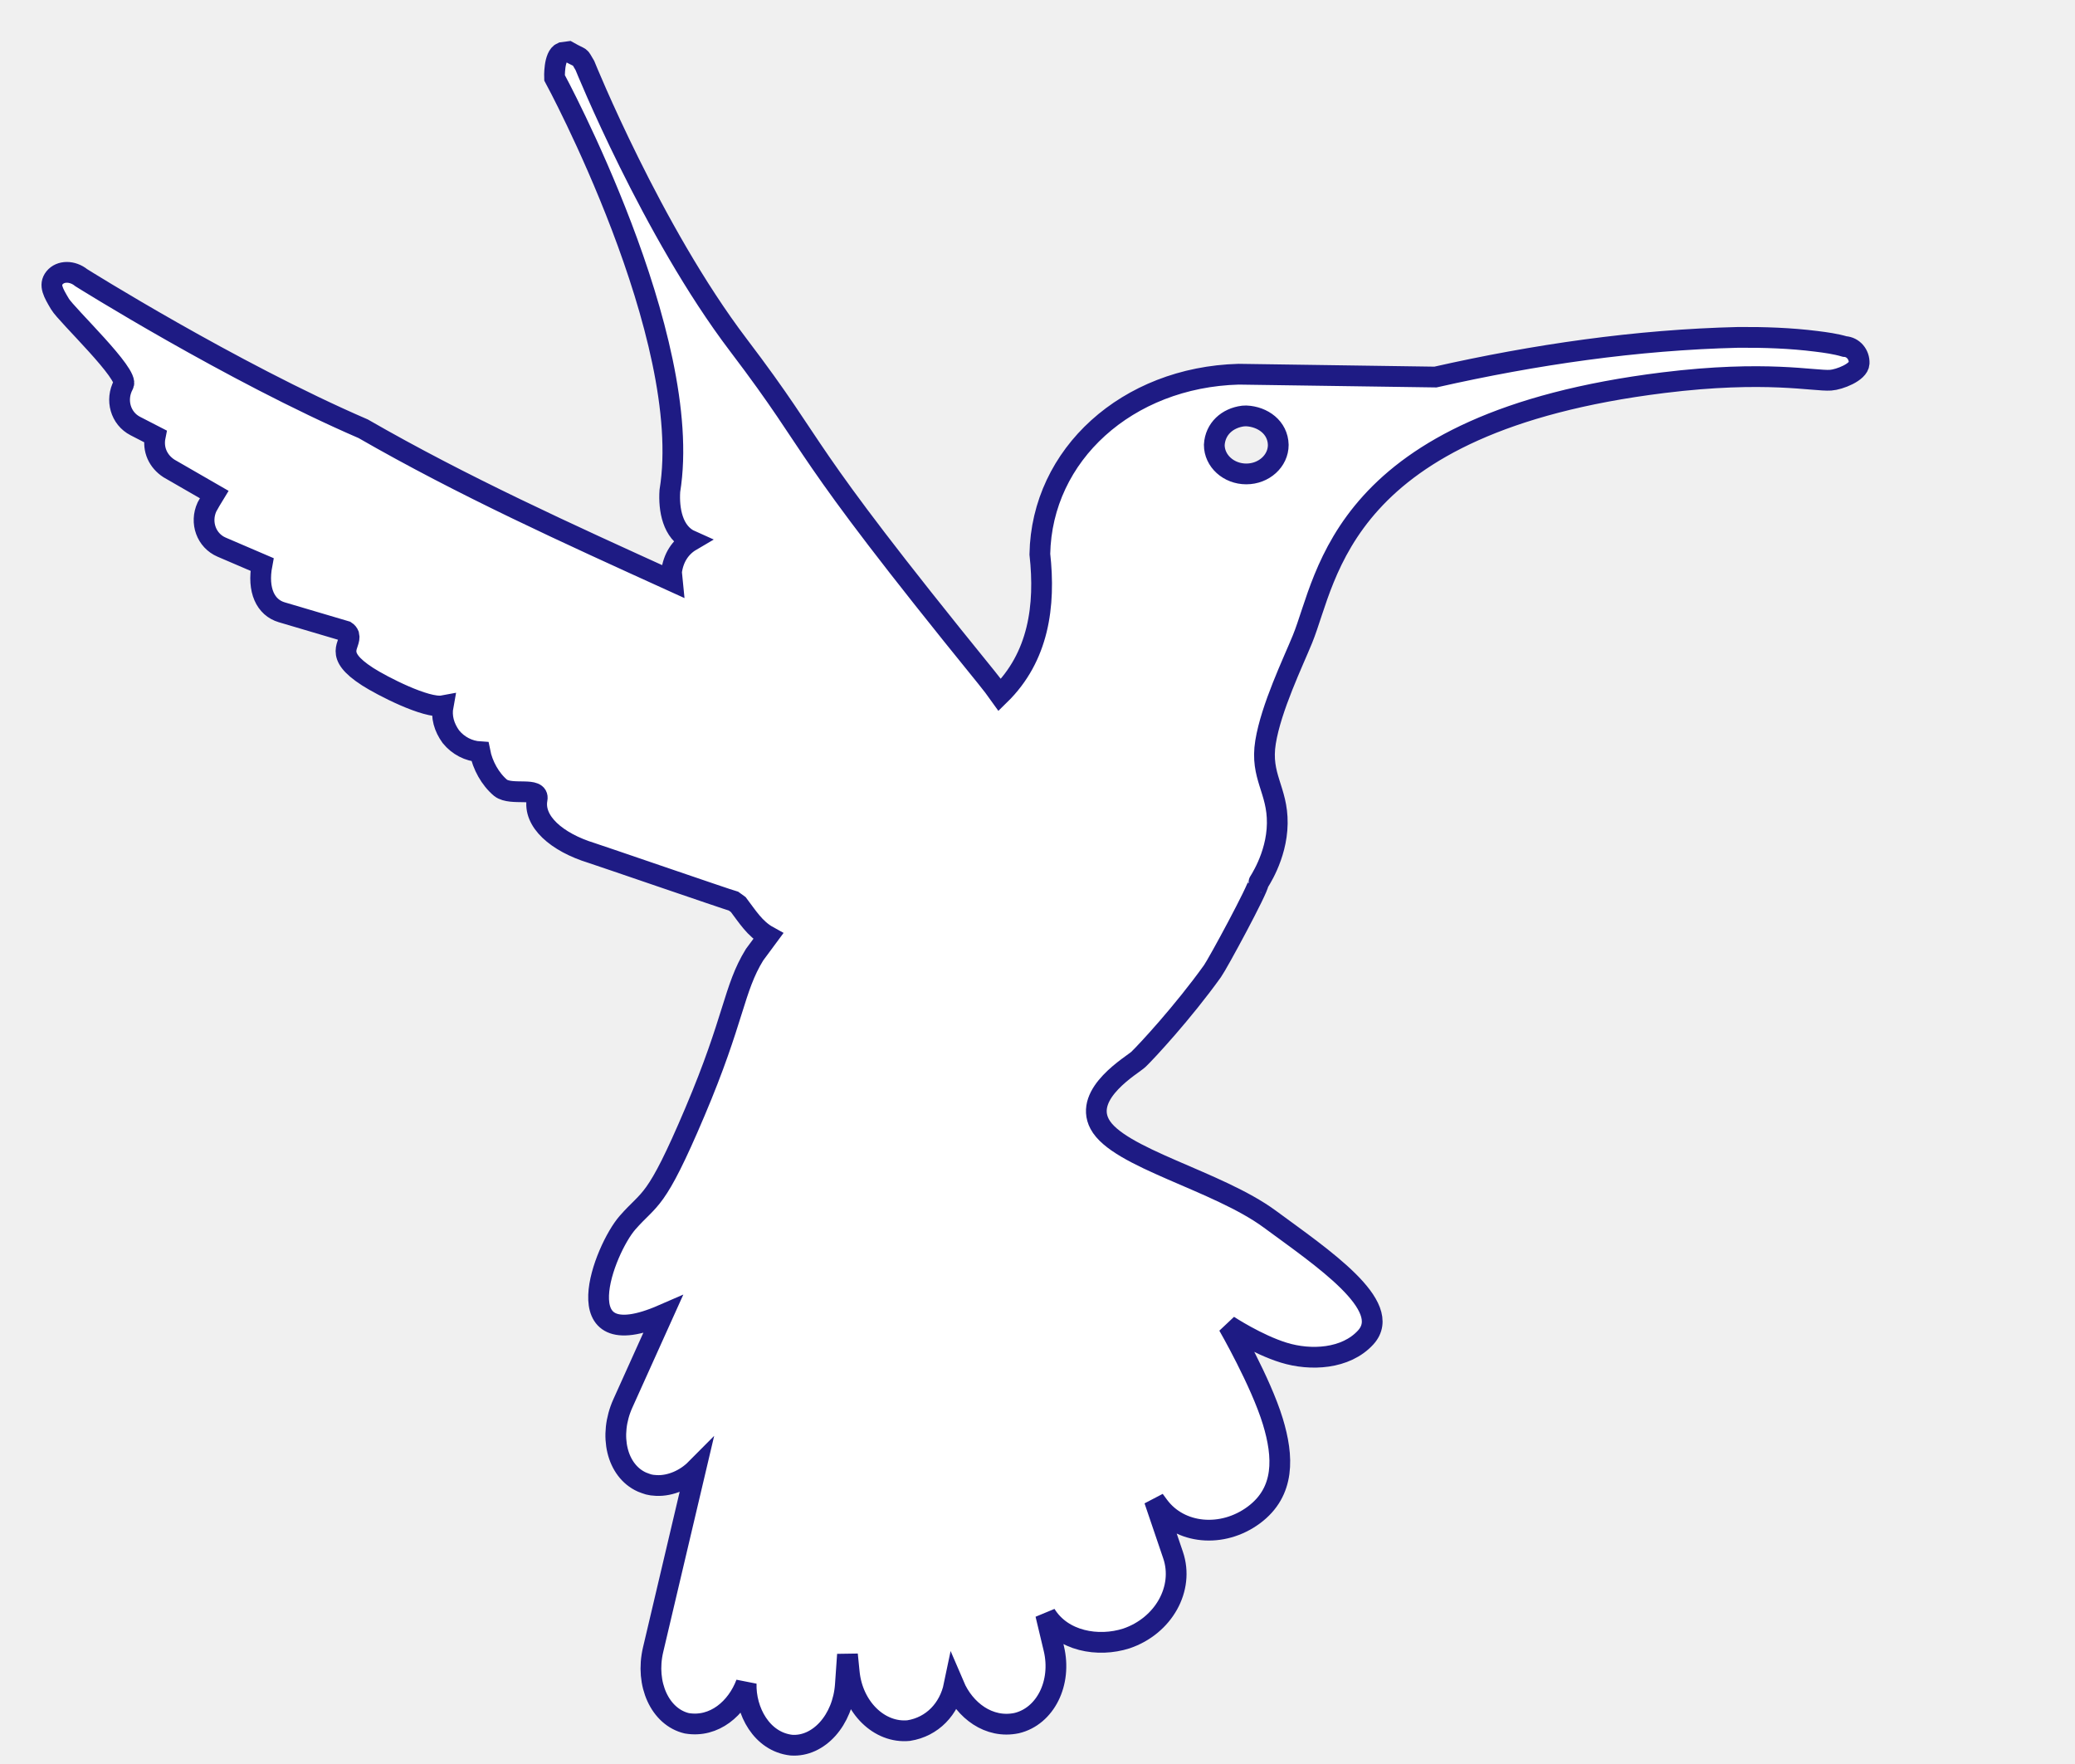
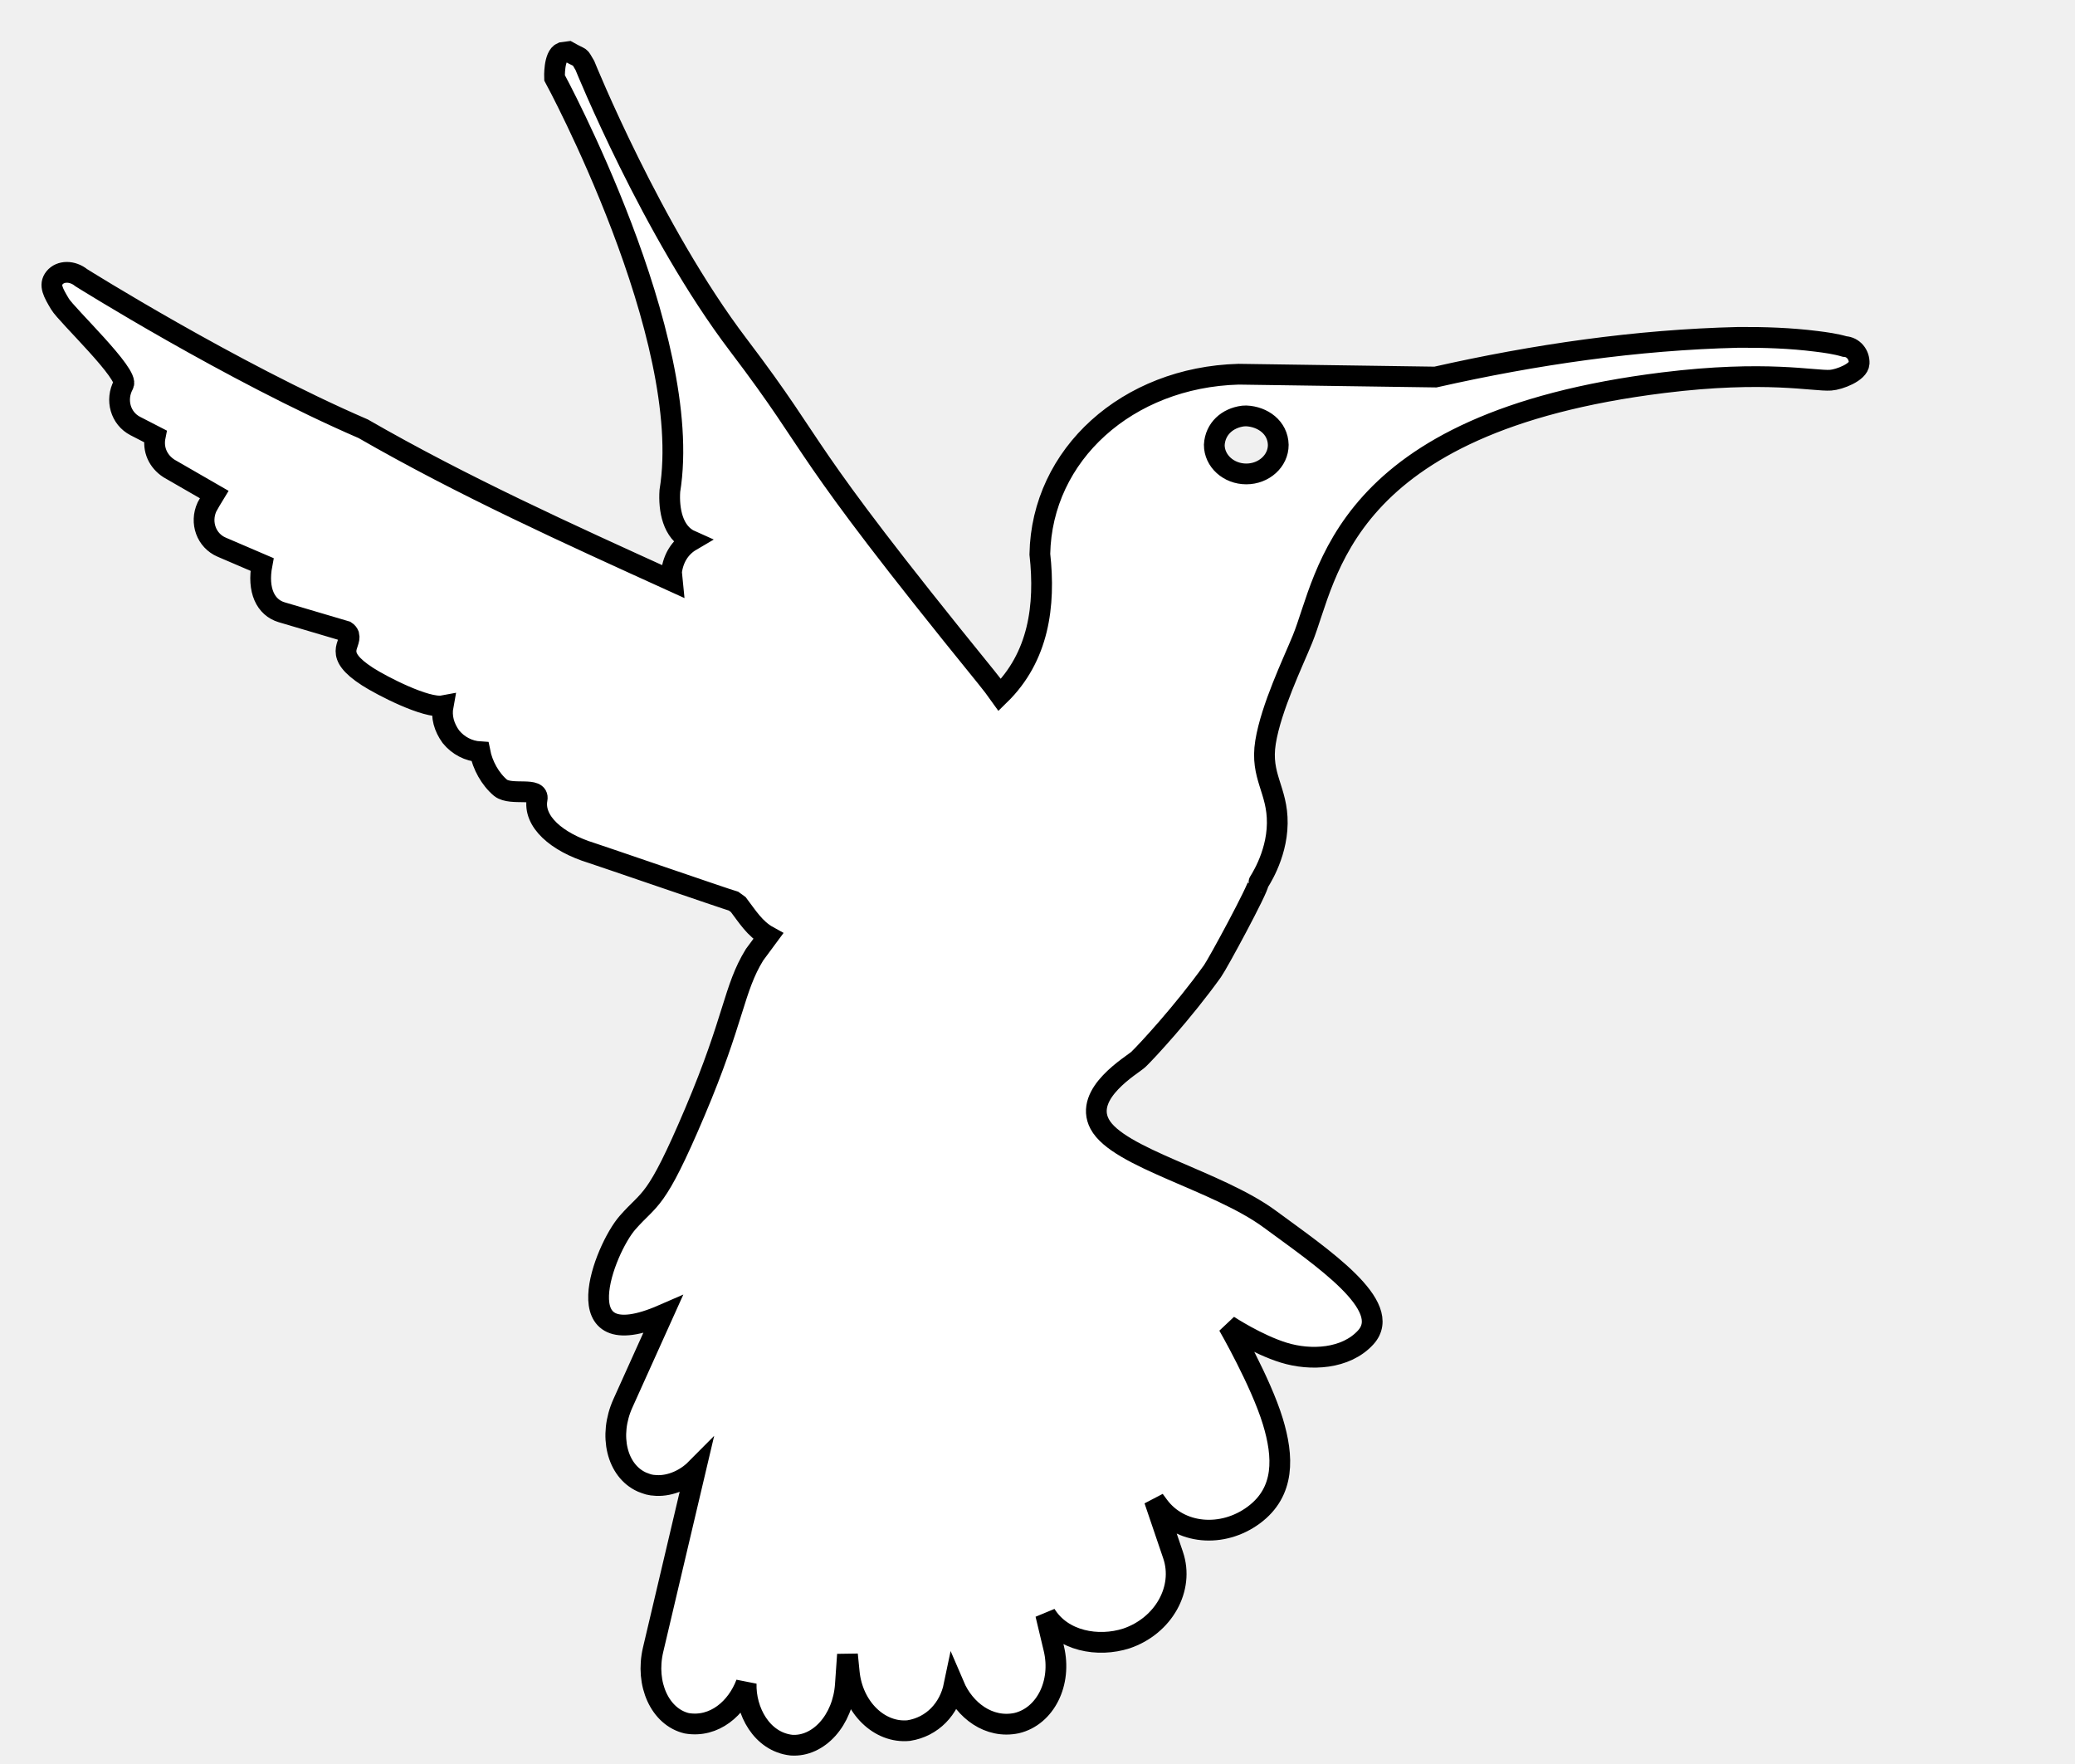
<svg xmlns="http://www.w3.org/2000/svg" version="1.1" x="0" y="0" width="60" height="51" viewBox="0, 0, 60, 51">
  <g id="Layer_1">
    <g>
      <path d="M16.439,1.494 C16.86,1.732 16.722,1.578 16.913,1.895 C16.913,1.895 18.847,6.679 21.347,9.971 C23.847,13.263 22.818,12.561 28.523,19.585 C28.798,19.935 28.67,19.764 28.908,20.094 C30.036,18.991 30.233,17.513 30.068,16.021 C30.122,13.141 32.597,10.907 35.815,10.819 L41.506,10.901 C44.386,10.251 47.314,9.825 50.266,9.754 C51.018,9.749 51.772,9.774 52.519,9.868 C52.793,9.902 53.076,9.941 53.342,10.019 C53.584,10.031 53.771,10.249 53.758,10.505 C53.745,10.761 53.184,10.975 52.934,10.992 C52.459,11.025 51.067,10.697 48.098,11.064 C38.736,12.222 38.398,16.68 37.661,18.481 C37.388,19.149 36.755,20.459 36.594,21.456 C36.433,22.453 36.946,22.834 36.933,23.807 C36.921,24.78 36.374,25.534 36.386,25.531 C36.388,25.689 35.216,27.86 35.059,28.078 C34.212,29.261 33.15,30.407 32.918,30.628 C32.751,30.788 31.321,31.603 31.798,32.498 C32.321,33.48 35.202,34.131 36.715,35.245 C38.228,36.359 40.318,37.756 39.491,38.666 C38.916,39.298 37.894,39.346 37.123,39.108 C36.351,38.871 35.518,38.322 35.518,38.322 C35.518,38.322 36.455,39.947 36.805,41.096 C37.113,42.109 37.165,43.127 36.254,43.802 C35.342,44.476 34.112,44.359 33.505,43.539 L33.379,43.368 L33.92,44.96 C34.249,45.926 33.646,47.005 32.572,47.37 C31.754,47.632 30.716,47.453 30.236,46.673 L30.472,47.662 C30.71,48.654 30.228,49.62 29.397,49.818 C28.592,49.986 27.892,49.446 27.587,48.731 C27.447,49.406 26.962,49.925 26.276,50.034 C25.426,50.117 24.655,49.362 24.556,48.347 L24.505,47.836 L24.444,48.712 C24.373,49.73 23.674,50.51 22.883,50.455 C22.026,50.358 21.551,49.468 21.576,48.668 C21.308,49.385 20.657,49.958 19.859,49.823 C19.087,49.641 18.651,48.689 18.885,47.696 L20.115,42.478 C19.827,42.768 19.396,42.967 18.983,42.948 C18.774,42.938 18.724,42.91 18.56,42.848 C17.837,42.522 17.591,41.504 18.011,40.574 L19.166,38.013 C16.244,39.285 17.478,36.111 18.144,35.351 C18.81,34.59 18.947,34.852 20.093,32.15 C21.24,29.448 21.209,28.592 21.818,27.603 L22.213,27.069 C21.825,26.855 21.607,26.493 21.348,26.153 L21.213,26.055 C21.035,26.006 17.284,24.716 17.106,24.661 C16.088,24.348 15.412,23.744 15.531,23.105 C15.6,22.733 14.793,23.019 14.476,22.779 C14.172,22.524 13.954,22.123 13.878,21.735 C13.549,21.715 13.247,21.558 13.037,21.299 C12.842,21.028 12.753,20.727 12.813,20.404 C12.328,20.495 11.034,19.823 10.631,19.564 C9.608,18.906 10.165,18.648 10.088,18.358 C10.068,18.31 10.043,18.278 10,18.25 L8.144,17.701 C7.683,17.564 7.435,17.071 7.577,16.32 L6.409,15.819 C5.968,15.631 5.778,15.11 5.984,14.657 C6.049,14.541 6.116,14.422 6.193,14.297 L4.885,13.543 C4.573,13.34 4.411,12.999 4.489,12.614 L3.912,12.317 C3.486,12.098 3.332,11.564 3.568,11.125 C3.761,10.837 1.921,9.107 1.734,8.789 C1.546,8.471 1.407,8.242 1.577,8.032 C1.747,7.822 2.093,7.821 2.35,8.029 C2.35,8.029 6.682,10.746 10.502,12.396 C13.382,14.054 16.42,15.429 19.443,16.803 L19.417,16.541 C19.465,16.136 19.67,15.819 19.982,15.636 C19.442,15.397 19.335,14.721 19.369,14.195 C20.097,9.735 16.035,2.249 16.035,2.249 C16.035,2.249 16.009,1.617 16.251,1.519 L16.439,1.494 z M36.037,12.024 L35.943,12.028 C35.491,12.086 35.138,12.396 35.112,12.863 C35.112,13.326 35.526,13.702 36.037,13.702 C36.548,13.702 36.962,13.326 36.962,12.863 C36.95,12.355 36.512,12.046 36.037,12.024 L36.037,12.024 z" fill="#FFFFFF" />
    </g>
-     <path d="M16.439,1.494 C16.86,1.732 16.722,1.578 16.913,1.895 C16.913,1.895 18.847,6.679 21.347,9.971 C23.847,13.263 22.818,12.561 28.523,19.585 C28.798,19.935 28.67,19.764 28.908,20.094 C30.036,18.991 30.233,17.513 30.068,16.021 C30.122,13.141 32.597,10.907 35.815,10.819 L41.506,10.901 C44.386,10.251 47.314,9.825 50.266,9.754 C51.018,9.749 51.772,9.774 52.519,9.868 C52.793,9.902 53.076,9.941 53.342,10.019 C53.584,10.031 53.771,10.249 53.758,10.505 C53.745,10.761 53.184,10.975 52.934,10.992 C52.459,11.025 51.067,10.697 48.098,11.064 C38.736,12.222 38.398,16.68 37.661,18.481 C37.388,19.149 36.755,20.459 36.594,21.456 C36.433,22.453 36.946,22.834 36.933,23.807 C36.921,24.78 36.374,25.534 36.386,25.531 C36.388,25.689 35.216,27.86 35.059,28.078 C34.212,29.261 33.15,30.407 32.918,30.628 C32.751,30.788 31.321,31.603 31.798,32.498 C32.321,33.48 35.202,34.131 36.715,35.245 C38.228,36.359 40.318,37.756 39.491,38.666 C38.916,39.298 37.894,39.346 37.123,39.108 C36.351,38.871 35.518,38.322 35.518,38.322 C35.518,38.322 36.455,39.947 36.805,41.096 C37.113,42.109 37.165,43.127 36.254,43.802 C35.342,44.476 34.112,44.359 33.505,43.539 L33.379,43.368 L33.92,44.96 C34.249,45.926 33.646,47.005 32.572,47.37 C31.754,47.632 30.716,47.453 30.236,46.673 L30.472,47.662 C30.71,48.654 30.228,49.62 29.397,49.818 C28.592,49.986 27.892,49.446 27.587,48.731 C27.447,49.406 26.962,49.925 26.276,50.034 C25.426,50.117 24.655,49.362 24.556,48.347 L24.505,47.836 L24.444,48.712 C24.373,49.73 23.674,50.51 22.883,50.455 C22.026,50.358 21.551,49.468 21.576,48.668 C21.308,49.385 20.657,49.958 19.859,49.823 C19.087,49.641 18.651,48.689 18.885,47.696 L20.115,42.478 C19.827,42.768 19.396,42.967 18.983,42.948 C18.774,42.938 18.724,42.91 18.56,42.848 C17.837,42.522 17.591,41.504 18.011,40.574 L19.166,38.013 C16.244,39.285 17.478,36.111 18.144,35.351 C18.81,34.59 18.947,34.852 20.093,32.15 C21.24,29.448 21.209,28.592 21.818,27.603 L22.213,27.069 C21.825,26.855 21.607,26.493 21.348,26.153 L21.213,26.055 C21.035,26.006 17.284,24.716 17.106,24.661 C16.088,24.348 15.412,23.744 15.531,23.105 C15.6,22.733 14.793,23.019 14.476,22.779 C14.172,22.524 13.954,22.123 13.878,21.735 C13.549,21.715 13.247,21.558 13.037,21.299 C12.842,21.028 12.753,20.727 12.813,20.404 C12.328,20.495 11.034,19.823 10.631,19.564 C9.608,18.906 10.165,18.648 10.088,18.358 C10.068,18.31 10.043,18.278 10,18.25 L8.144,17.701 C7.683,17.564 7.435,17.071 7.577,16.32 L6.409,15.819 C5.968,15.631 5.778,15.11 5.984,14.657 C6.049,14.541 6.116,14.422 6.193,14.297 L4.885,13.543 C4.573,13.34 4.411,12.999 4.489,12.614 L3.912,12.317 C3.486,12.098 3.332,11.564 3.568,11.125 C3.761,10.837 1.921,9.107 1.734,8.789 C1.546,8.471 1.407,8.242 1.577,8.032 C1.747,7.822 2.093,7.821 2.35,8.029 C2.35,8.029 6.682,10.746 10.502,12.396 C13.382,14.054 16.42,15.429 19.443,16.803 L19.417,16.541 C19.465,16.136 19.67,15.819 19.982,15.636 C19.442,15.397 19.335,14.721 19.369,14.195 C20.097,9.735 16.035,2.249 16.035,2.249 C16.035,2.249 16.009,1.617 16.251,1.519 L16.439,1.494 z M36.037,12.024 L35.943,12.028 C35.491,12.086 35.138,12.396 35.112,12.863 C35.112,13.326 35.526,13.702 36.037,13.702 C36.548,13.702 36.962,13.326 36.962,12.863 C36.95,12.355 36.512,12.046 36.037,12.024 L36.037,12.024 z" fill-opacity="0" stroke="#1E1B84" stroke-width="0.6" />
+     <path d="M16.439,1.494 C16.86,1.732 16.722,1.578 16.913,1.895 C16.913,1.895 18.847,6.679 21.347,9.971 C23.847,13.263 22.818,12.561 28.523,19.585 C28.798,19.935 28.67,19.764 28.908,20.094 C30.036,18.991 30.233,17.513 30.068,16.021 C30.122,13.141 32.597,10.907 35.815,10.819 L41.506,10.901 C44.386,10.251 47.314,9.825 50.266,9.754 C51.018,9.749 51.772,9.774 52.519,9.868 C52.793,9.902 53.076,9.941 53.342,10.019 C53.584,10.031 53.771,10.249 53.758,10.505 C53.745,10.761 53.184,10.975 52.934,10.992 C52.459,11.025 51.067,10.697 48.098,11.064 C38.736,12.222 38.398,16.68 37.661,18.481 C37.388,19.149 36.755,20.459 36.594,21.456 C36.433,22.453 36.946,22.834 36.933,23.807 C36.921,24.78 36.374,25.534 36.386,25.531 C36.388,25.689 35.216,27.86 35.059,28.078 C34.212,29.261 33.15,30.407 32.918,30.628 C32.751,30.788 31.321,31.603 31.798,32.498 C32.321,33.48 35.202,34.131 36.715,35.245 C38.228,36.359 40.318,37.756 39.491,38.666 C38.916,39.298 37.894,39.346 37.123,39.108 C36.351,38.871 35.518,38.322 35.518,38.322 C35.518,38.322 36.455,39.947 36.805,41.096 C37.113,42.109 37.165,43.127 36.254,43.802 C35.342,44.476 34.112,44.359 33.505,43.539 L33.379,43.368 L33.92,44.96 C34.249,45.926 33.646,47.005 32.572,47.37 C31.754,47.632 30.716,47.453 30.236,46.673 L30.472,47.662 C30.71,48.654 30.228,49.62 29.397,49.818 C28.592,49.986 27.892,49.446 27.587,48.731 C27.447,49.406 26.962,49.925 26.276,50.034 C25.426,50.117 24.655,49.362 24.556,48.347 L24.505,47.836 L24.444,48.712 C24.373,49.73 23.674,50.51 22.883,50.455 C22.026,50.358 21.551,49.468 21.576,48.668 C21.308,49.385 20.657,49.958 19.859,49.823 C19.087,49.641 18.651,48.689 18.885,47.696 L20.115,42.478 C19.827,42.768 19.396,42.967 18.983,42.948 C18.774,42.938 18.724,42.91 18.56,42.848 C17.837,42.522 17.591,41.504 18.011,40.574 L19.166,38.013 C16.244,39.285 17.478,36.111 18.144,35.351 C18.81,34.59 18.947,34.852 20.093,32.15 C21.24,29.448 21.209,28.592 21.818,27.603 L22.213,27.069 C21.825,26.855 21.607,26.493 21.348,26.153 L21.213,26.055 C21.035,26.006 17.284,24.716 17.106,24.661 C16.088,24.348 15.412,23.744 15.531,23.105 C15.6,22.733 14.793,23.019 14.476,22.779 C14.172,22.524 13.954,22.123 13.878,21.735 C13.549,21.715 13.247,21.558 13.037,21.299 C12.842,21.028 12.753,20.727 12.813,20.404 C12.328,20.495 11.034,19.823 10.631,19.564 C9.608,18.906 10.165,18.648 10.088,18.358 C10.068,18.31 10.043,18.278 10,18.25 L8.144,17.701 C7.683,17.564 7.435,17.071 7.577,16.32 L6.409,15.819 C5.968,15.631 5.778,15.11 5.984,14.657 C6.049,14.541 6.116,14.422 6.193,14.297 L4.885,13.543 C4.573,13.34 4.411,12.999 4.489,12.614 L3.912,12.317 C3.486,12.098 3.332,11.564 3.568,11.125 C3.761,10.837 1.921,9.107 1.734,8.789 C1.546,8.471 1.407,8.242 1.577,8.032 C1.747,7.822 2.093,7.821 2.35,8.029 C2.35,8.029 6.682,10.746 10.502,12.396 C13.382,14.054 16.42,15.429 19.443,16.803 L19.417,16.541 C19.465,16.136 19.67,15.819 19.982,15.636 C19.442,15.397 19.335,14.721 19.369,14.195 C20.097,9.735 16.035,2.249 16.035,2.249 C16.035,2.249 16.009,1.617 16.251,1.519 L16.439,1.494 z M36.037,12.024 L35.943,12.028 C35.491,12.086 35.138,12.396 35.112,12.863 C35.112,13.326 35.526,13.702 36.037,13.702 C36.548,13.702 36.962,13.326 36.962,12.863 C36.95,12.355 36.512,12.046 36.037,12.024 L36.037,12.024 z" fill-opacity="0" stroke="#000000" stroke-width="0.6" />
  </g>
</svg>
